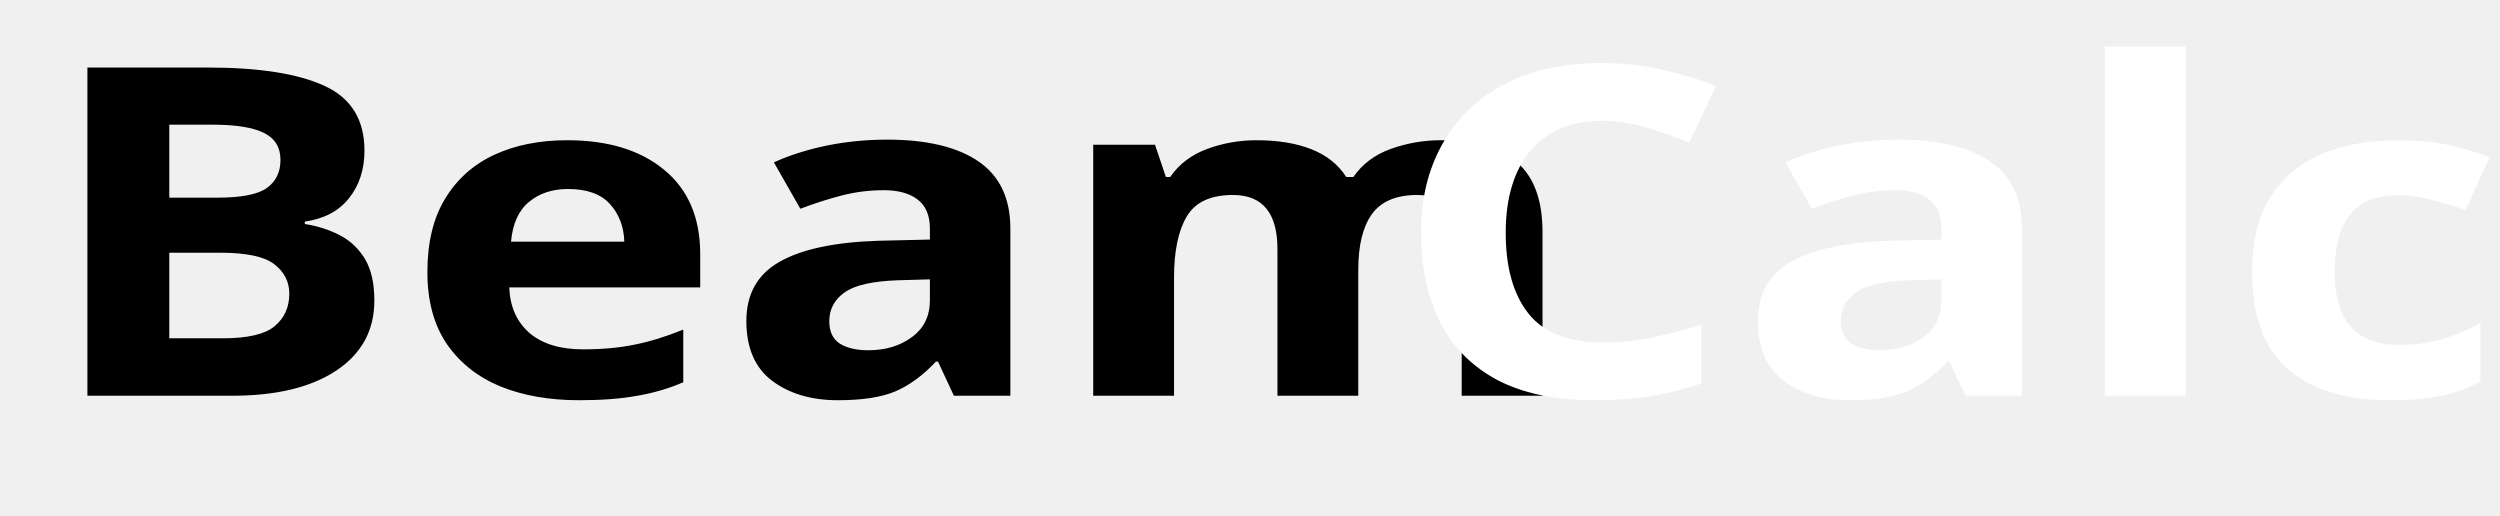
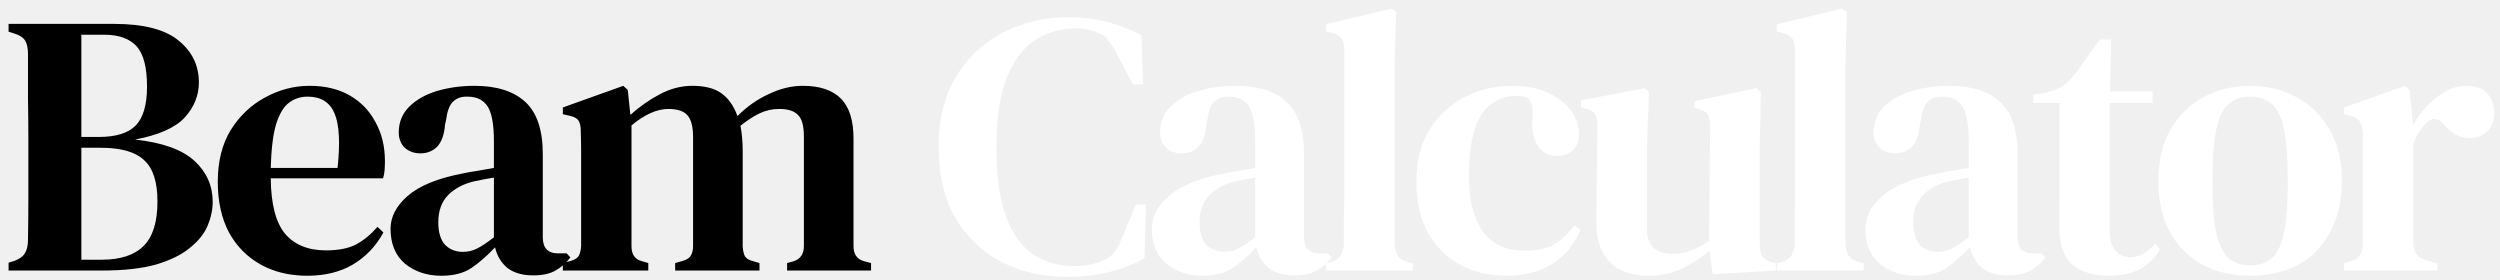
- <svg xmlns="http://www.w3.org/2000/svg" width="330" height="68">
-   <g>
-     <text fill="#000000" stroke-width="0" x="125.251" y="134.661" id="svg_1" font-size="24" font-family="'Orbitron'" text-anchor="start" xml:space="preserve" stroke="#000" transform="matrix(2.98167 0 0 2.52748 -368.345 -288.114)" font-weight="bold" stroke-dasharray="5,5">Beam</text>
-     <text fill="#ffffff" stroke-width="0" x="185.054" y="134.661" id="svg_2" font-size="24" font-family="'Orbitron'" text-anchor="start" xml:space="preserve" stroke="#000" transform="matrix(2.98167 0 0 2.52748 -368.345 -288.114)" font-weight="bold" stroke-dasharray="5,5">Calc</text>
-   </g>
+ <svg xmlns="http://www.w3.org/2000/svg" width="268" height="30" viewBox="0 0 268 30" fill="none">
+   <path d="M0.92 29V28.16L1.56 27.96C2.12 27.747 2.493 27.467 2.68 27.12C2.893 26.773 3 26.307 3 25.72C3.027 24.2 3.04 22.68 3.04 21.16C3.04 19.613 3.04 18.067 3.04 16.52V15.08C3.04 13.533 3.027 12 3 10.48C3 8.933 3 7.387 3 5.84C3 5.2 2.907 4.72 2.72 4.4C2.533 4.053 2.147 3.787 1.56 3.6L0.92 3.4V2.56H12.2C15.4 2.56 17.72 3.16 19.16 4.36C20.6 5.533 21.32 7.027 21.32 8.84C21.32 10.227 20.813 11.48 19.8 12.6C18.787 13.693 17.013 14.48 14.48 14.96C17.413 15.28 19.533 16.04 20.84 17.24C22.147 18.44 22.8 19.907 22.8 21.64C22.8 22.493 22.613 23.36 22.24 24.24C21.867 25.093 21.227 25.88 20.32 26.6C19.44 27.32 18.24 27.907 16.72 28.36C15.2 28.787 13.28 29 10.96 29H0.92ZM8.72 14.68H10.6C12.413 14.68 13.72 14.28 14.52 13.48C15.347 12.653 15.76 11.253 15.76 9.28C15.76 7.227 15.387 5.787 14.64 4.96C13.893 4.133 12.72 3.72 11.12 3.72H8.72V14.68ZM8.72 27.84H10.92C12.92 27.84 14.413 27.347 15.4 26.36C16.387 25.373 16.88 23.787 16.88 21.6C16.88 19.493 16.4 18.013 15.44 17.16C14.507 16.28 12.96 15.84 10.8 15.84H8.72V27.84ZM33.185 9.2C34.865 9.2 36.305 9.547 37.505 10.24C38.705 10.933 39.625 11.893 40.265 13.12C40.932 14.32 41.265 15.707 41.265 17.28C41.265 17.627 41.252 17.96 41.225 18.28C41.199 18.573 41.145 18.853 41.065 19.12H29.025C29.052 21.867 29.559 23.84 30.545 25.04C31.559 26.24 33.025 26.84 34.945 26.84C36.279 26.84 37.359 26.627 38.185 26.2C39.012 25.747 39.772 25.12 40.465 24.32L41.105 24.92C40.305 26.387 39.212 27.533 37.825 28.36C36.465 29.16 34.839 29.56 32.945 29.56C31.052 29.56 29.385 29.16 27.945 28.36C26.505 27.56 25.372 26.413 24.545 24.92C23.745 23.4 23.345 21.587 23.345 19.48C23.345 17.293 23.812 15.44 24.745 13.92C25.705 12.4 26.932 11.24 28.425 10.44C29.945 9.613 31.532 9.2 33.185 9.2ZM32.985 10.36C32.212 10.36 31.532 10.587 30.945 11.04C30.385 11.467 29.932 12.24 29.585 13.36C29.265 14.453 29.079 16 29.025 18H36.185C36.479 15.307 36.372 13.36 35.865 12.16C35.359 10.96 34.399 10.36 32.985 10.36ZM47.307 29.56C45.787 29.56 44.494 29.133 43.427 28.28C42.387 27.4 41.867 26.147 41.867 24.52C41.867 23.24 42.48 22.067 43.707 21C44.961 19.907 46.92 19.107 49.587 18.6C50.041 18.493 50.56 18.4 51.147 18.32C51.761 18.213 52.361 18.107 52.947 18V15.16C52.947 13.347 52.721 12.093 52.267 11.4C51.814 10.707 51.094 10.36 50.107 10.36H49.987C49.374 10.36 48.88 10.56 48.507 10.96C48.16 11.333 47.934 11.96 47.827 12.84L47.707 13.36C47.627 14.427 47.347 15.213 46.867 15.72C46.387 16.2 45.787 16.44 45.067 16.44C44.401 16.44 43.84 16.24 43.387 15.84C42.961 15.413 42.747 14.867 42.747 14.2C42.747 13.107 43.12 12.187 43.867 11.44C44.614 10.693 45.6 10.133 46.827 9.76C48.081 9.387 49.427 9.2 50.867 9.2C53.24 9.2 55.054 9.773 56.307 10.92C57.56 12.067 58.187 13.933 58.187 16.52V25.44C58.187 26.587 58.734 27.16 59.827 27.16H60.747L61.147 27.6C60.667 28.213 60.134 28.68 59.547 29C58.961 29.347 58.16 29.52 57.147 29.52C56.001 29.52 55.081 29.253 54.387 28.72C53.721 28.16 53.281 27.427 53.067 26.52C52.214 27.427 51.374 28.16 50.547 28.72C49.721 29.28 48.641 29.56 47.307 29.56ZM49.627 27C50.16 27 50.667 26.88 51.147 26.64C51.627 26.4 52.227 26 52.947 25.44V19.04C52.254 19.147 51.547 19.28 50.827 19.44C49.681 19.707 48.747 20.2 48.027 20.92C47.334 21.64 46.987 22.613 46.987 23.84C46.987 24.907 47.227 25.707 47.707 26.24C48.214 26.747 48.854 27 49.627 27ZM60.337 29V28.2L61.217 27.96C61.644 27.827 61.923 27.64 62.057 27.4C62.19 27.133 62.27 26.787 62.297 26.36V18.44C62.297 17.56 62.297 16.813 62.297 16.2C62.297 15.587 62.283 14.867 62.257 14.04C62.257 13.587 62.19 13.24 62.057 13C61.923 12.733 61.63 12.547 61.177 12.44L60.337 12.24V11.52L66.817 9.2L67.297 9.64L67.577 12.32C68.51 11.467 69.55 10.733 70.697 10.12C71.844 9.507 73.017 9.2 74.217 9.2C75.55 9.2 76.59 9.467 77.337 10C78.084 10.533 78.657 11.347 79.057 12.44C80.07 11.427 81.19 10.64 82.417 10.08C83.644 9.493 84.857 9.2 86.057 9.2C87.87 9.2 89.23 9.653 90.137 10.56C91.043 11.467 91.497 12.893 91.497 14.84V26.4C91.497 27.253 91.87 27.787 92.617 28L93.377 28.2V29H84.377V28.2L85.097 28C85.817 27.76 86.177 27.213 86.177 26.36V14.64C86.177 13.493 85.963 12.72 85.537 12.32C85.137 11.893 84.47 11.68 83.537 11.68C82.817 11.68 82.137 11.827 81.497 12.12C80.857 12.413 80.15 12.867 79.377 13.48C79.537 14.28 79.617 15.2 79.617 16.24V26.4C79.644 26.853 79.724 27.213 79.857 27.48C80.017 27.72 80.31 27.893 80.737 28L81.417 28.2V29H72.377V28.2L73.217 27.96C73.644 27.827 73.924 27.64 74.057 27.4C74.217 27.133 74.297 26.787 74.297 26.36V14.68C74.297 13.587 74.097 12.813 73.697 12.36C73.297 11.907 72.617 11.68 71.657 11.68C70.43 11.68 69.11 12.267 67.697 13.44V26.4C67.697 27.28 68.07 27.813 68.817 28L69.497 28.2V29H60.337Z" fill="black" />
+   <path d="M114.373 29.68C111.787 29.68 109.453 29.147 107.373 28.08C105.293 27.013 103.64 25.44 102.413 23.36C101.213 21.28 100.613 18.747 100.613 15.76C100.613 13.52 100.973 11.533 101.693 9.8C102.44 8.067 103.453 6.613 104.733 5.44C106.04 4.24 107.533 3.347 109.213 2.76C110.893 2.147 112.68 1.84 114.573 1.84C116.04 1.84 117.413 2.013 118.693 2.36C119.973 2.68 121.2 3.16 122.373 3.8L122.533 9.04H121.453L119.773 5.88C119.507 5.347 119.213 4.867 118.893 4.44C118.6 4.013 118.213 3.707 117.733 3.52C117.067 3.2 116.28 3.04 115.373 3.04C113.8 3.04 112.36 3.44 111.053 4.24C109.773 5.04 108.747 6.373 107.973 8.24C107.2 10.08 106.813 12.6 106.813 15.8C106.813 18.973 107.173 21.493 107.893 23.36C108.64 25.227 109.64 26.56 110.893 27.36C112.147 28.133 113.56 28.52 115.133 28.52C115.853 28.52 116.44 28.467 116.893 28.36C117.347 28.253 117.8 28.107 118.253 27.92C118.787 27.707 119.2 27.4 119.493 27C119.787 26.573 120.04 26.093 120.253 25.56L121.773 21.92H122.853L122.693 27.68C121.547 28.32 120.28 28.813 118.893 29.16C117.507 29.507 116 29.68 114.373 29.68ZM128.915 29.56C127.395 29.56 126.102 29.133 125.035 28.28C123.995 27.4 123.475 26.147 123.475 24.52C123.475 23.24 124.088 22.067 125.315 21C126.568 19.907 128.528 19.107 131.195 18.6C131.648 18.493 132.168 18.4 132.755 18.32C133.368 18.213 133.968 18.107 134.555 18V15.16C134.555 13.347 134.328 12.093 133.875 11.4C133.422 10.707 132.702 10.36 131.715 10.36H131.595C130.982 10.36 130.488 10.56 130.115 10.96C129.768 11.333 129.542 11.96 129.435 12.84L129.315 13.36C129.235 14.427 128.955 15.213 128.475 15.72C127.995 16.2 127.395 16.44 126.675 16.44C126.008 16.44 125.448 16.24 124.995 15.84C124.568 15.413 124.355 14.867 124.355 14.2C124.355 13.107 124.728 12.187 125.475 11.44C126.222 10.693 127.208 10.133 128.435 9.76C129.688 9.387 131.035 9.2 132.475 9.2C134.848 9.2 136.662 9.773 137.915 10.92C139.168 12.067 139.795 13.933 139.795 16.52V25.44C139.795 26.587 140.342 27.16 141.435 27.16H142.355L142.755 27.6C142.275 28.213 141.742 28.68 141.155 29C140.568 29.347 139.768 29.52 138.755 29.52C137.608 29.52 136.688 29.253 135.995 28.72C135.328 28.16 134.888 27.427 134.675 26.52C133.822 27.427 132.982 28.16 132.155 28.72C131.328 29.28 130.248 29.56 128.915 29.56ZM131.235 27C131.768 27 132.275 26.88 132.755 26.64C133.235 26.4 133.835 26 134.555 25.44V19.04C133.862 19.147 133.155 19.28 132.435 19.44C131.288 19.707 130.355 20.2 129.635 20.92C128.942 21.64 128.595 22.613 128.595 23.84C128.595 24.907 128.835 25.707 129.315 26.24C129.822 26.747 130.462 27 131.235 27ZM142.142 29V28.24L142.742 28.08C143.622 27.787 144.062 27.12 144.062 26.08C144.062 25.173 144.062 24.267 144.062 23.36C144.089 22.427 144.102 21.507 144.102 20.6V5.4C144.102 4.84 144.009 4.427 143.822 4.16C143.635 3.867 143.275 3.653 142.742 3.52L142.142 3.36V2.6L149.142 0.92L149.662 1.28L149.502 6.92V26.08C149.529 26.613 149.635 27.053 149.822 27.4C150.035 27.72 150.395 27.947 150.902 28.08L151.462 28.24V29H142.142ZM161.473 29.56C159.659 29.56 158.019 29.173 156.553 28.4C155.086 27.6 153.926 26.453 153.073 24.96C152.246 23.44 151.833 21.6 151.833 19.44C151.833 17.28 152.299 15.44 153.233 13.92C154.166 12.4 155.406 11.24 156.953 10.44C158.526 9.613 160.246 9.2 162.113 9.2C163.633 9.2 164.926 9.453 165.993 9.96C167.059 10.467 167.873 11.12 168.433 11.92C168.993 12.693 169.273 13.52 169.273 14.4C169.273 15.147 169.046 15.72 168.593 16.12C168.166 16.52 167.606 16.72 166.913 16.72C166.166 16.72 165.553 16.453 165.073 15.92C164.619 15.387 164.353 14.707 164.273 13.88C164.246 13.347 164.246 12.893 164.273 12.52C164.326 12.147 164.326 11.787 164.273 11.44C164.166 10.987 163.979 10.68 163.713 10.52C163.473 10.36 163.126 10.28 162.673 10.28C160.993 10.28 159.699 10.96 158.793 12.32C157.913 13.653 157.473 15.827 157.473 18.84C157.473 21.427 157.966 23.413 158.953 24.8C159.939 26.187 161.473 26.88 163.553 26.88C164.779 26.88 165.793 26.653 166.593 26.2C167.393 25.72 168.126 25.04 168.793 24.16L169.433 24.64C168.766 26.24 167.739 27.467 166.353 28.32C164.993 29.147 163.366 29.56 161.473 29.56ZM176.686 29.56C175.646 29.56 174.699 29.373 173.846 29C172.993 28.6 172.313 27.96 171.806 27.08C171.326 26.173 171.099 24.987 171.126 23.52L171.246 13.48C171.246 12.893 171.153 12.467 170.966 12.2C170.779 11.933 170.446 11.747 169.966 11.64L169.486 11.48V10.76L176.326 9.44L176.766 9.88L176.566 15.52V24.6C176.566 25.507 176.806 26.173 177.286 26.6C177.793 27 178.419 27.2 179.166 27.2C179.939 27.2 180.633 27.093 181.246 26.88C181.886 26.64 182.539 26.293 183.206 25.84L183.326 13.52C183.326 12.907 183.233 12.48 183.046 12.24C182.886 12 182.566 11.813 182.086 11.68L181.646 11.56V10.84L188.326 9.44L188.766 9.88L188.646 15.52V26C188.646 26.56 188.713 27.013 188.846 27.36C189.006 27.68 189.339 27.92 189.846 28.08L190.366 28.24V29L183.606 29.4L183.246 26.88C182.339 27.653 181.353 28.293 180.286 28.8C179.219 29.307 178.019 29.56 176.686 29.56ZM190.467 29V28.24L191.067 28.08C191.947 27.787 192.387 27.12 192.387 26.08C192.387 25.173 192.387 24.267 192.387 23.36C192.414 22.427 192.427 21.507 192.427 20.6V5.4C192.427 4.84 192.334 4.427 192.147 4.16C191.96 3.867 191.6 3.653 191.067 3.52L190.467 3.36V2.6L197.467 0.92L197.987 1.28L197.827 6.92V26.08C197.854 26.613 197.96 27.053 198.147 27.4C198.36 27.72 198.72 27.947 199.227 28.08L199.787 28.24V29H190.467ZM205.407 29.56C203.887 29.56 202.594 29.133 201.527 28.28C200.487 27.4 199.967 26.147 199.967 24.52C199.967 23.24 200.581 22.067 201.807 21C203.061 19.907 205.021 19.107 207.687 18.6C208.141 18.493 208.661 18.4 209.247 18.32C209.861 18.213 210.461 18.107 211.047 18V15.16C211.047 13.347 210.821 12.093 210.367 11.4C209.914 10.707 209.194 10.36 208.207 10.36H208.087C207.474 10.36 206.981 10.56 206.607 10.96C206.261 11.333 206.034 11.96 205.927 12.84L205.807 13.36C205.727 14.427 205.447 15.213 204.967 15.72C204.487 16.2 203.887 16.44 203.167 16.44C202.501 16.44 201.941 16.24 201.487 15.84C201.061 15.413 200.847 14.867 200.847 14.2C200.847 13.107 201.221 12.187 201.967 11.44C202.714 10.693 203.701 10.133 204.927 9.76C206.181 9.387 207.527 9.2 208.967 9.2C211.341 9.2 213.154 9.773 214.407 10.92C215.661 12.067 216.287 13.933 216.287 16.52V25.44C216.287 26.587 216.834 27.16 217.927 27.16H218.847L219.247 27.6C218.767 28.213 218.234 28.68 217.647 29C217.061 29.347 216.261 29.52 215.247 29.52C214.101 29.52 213.181 29.253 212.487 28.72C211.821 28.16 211.381 27.427 211.167 26.52C210.314 27.427 209.474 28.16 208.647 28.72C207.821 29.28 206.741 29.56 205.407 29.56ZM207.727 27C208.261 27 208.767 26.88 209.247 26.64C209.727 26.4 210.327 26 211.047 25.44V19.04C210.354 19.147 209.647 19.28 208.927 19.44C207.781 19.707 206.847 20.2 206.127 20.92C205.434 21.64 205.087 22.613 205.087 23.84C205.087 24.907 205.327 25.707 205.807 26.24C206.314 26.747 206.954 27 207.727 27ZM226.074 29.56C224.421 29.56 223.114 29.16 222.154 28.36C221.221 27.533 220.754 26.2 220.754 24.36C220.754 23.72 220.754 23.12 220.754 22.56C220.781 21.973 220.794 21.293 220.794 20.52V11.04H217.954V10.16L219.034 10C219.807 9.867 220.461 9.627 220.994 9.28C221.554 8.933 222.061 8.453 222.514 7.84L225.114 4.24H226.314L226.194 9.8H230.754V11.04H226.154V24.68C226.154 25.64 226.354 26.36 226.754 26.84C227.181 27.32 227.701 27.56 228.314 27.56C228.847 27.56 229.327 27.44 229.754 27.2C230.181 26.933 230.607 26.587 231.034 26.16L231.554 26.76C231.047 27.64 230.341 28.333 229.434 28.84C228.527 29.32 227.407 29.56 226.074 29.56ZM241.212 29.56C239.239 29.56 237.505 29.147 236.012 28.32C234.545 27.493 233.399 26.32 232.572 24.8C231.772 23.28 231.372 21.467 231.372 19.36C231.372 17.253 231.799 15.44 232.652 13.92C233.532 12.4 234.705 11.24 236.172 10.44C237.665 9.613 239.345 9.2 241.212 9.2C243.079 9.2 244.745 9.613 246.212 10.44C247.705 11.24 248.879 12.4 249.732 13.92C250.612 15.413 251.052 17.227 251.052 19.36C251.052 21.467 250.639 23.293 249.812 24.84C249.012 26.36 247.879 27.533 246.412 28.36C244.945 29.16 243.212 29.56 241.212 29.56ZM241.212 28.44C242.172 28.44 242.945 28.187 243.532 27.68C244.145 27.147 244.585 26.227 244.852 24.92C245.119 23.613 245.252 21.787 245.252 19.44C245.252 17.067 245.119 15.227 244.852 13.92C244.585 12.587 244.145 11.667 243.532 11.16C242.945 10.627 242.172 10.36 241.212 10.36C240.252 10.36 239.479 10.627 238.892 11.16C238.305 11.667 237.865 12.587 237.572 13.92C237.305 15.227 237.172 17.067 237.172 19.44C237.172 21.787 237.305 23.613 237.572 24.92C237.865 26.227 238.305 27.147 238.892 27.68C239.479 28.187 240.252 28.44 241.212 28.44ZM251.292 29V28.24L251.892 28.04C252.425 27.907 252.785 27.68 252.972 27.36C253.185 27.04 253.292 26.613 253.292 26.08V14.36C253.265 13.773 253.158 13.333 252.972 13.04C252.785 12.72 252.425 12.507 251.892 12.4L251.292 12.24V11.52L257.812 9.2L258.292 9.64L258.652 13.16V13.44C259.052 12.693 259.558 12 260.172 11.36C260.785 10.72 261.452 10.2 262.172 9.8C262.892 9.4 263.612 9.2 264.332 9.2C265.345 9.2 266.105 9.467 266.612 10C267.118 10.533 267.372 11.213 267.372 12.04C267.372 12.947 267.118 13.64 266.612 14.12C266.105 14.573 265.492 14.8 264.772 14.8C263.705 14.8 262.785 14.32 262.012 13.36L261.932 13.28C261.665 12.96 261.358 12.787 261.012 12.76C260.692 12.707 260.372 12.867 260.052 13.24C259.785 13.507 259.532 13.827 259.292 14.2C259.078 14.547 258.878 14.96 258.692 15.44V25.92C258.692 26.427 258.798 26.853 259.012 27.2C259.225 27.52 259.585 27.747 260.092 27.88L261.292 28.24V29H251.292Z" fill="white" />
</svg>
